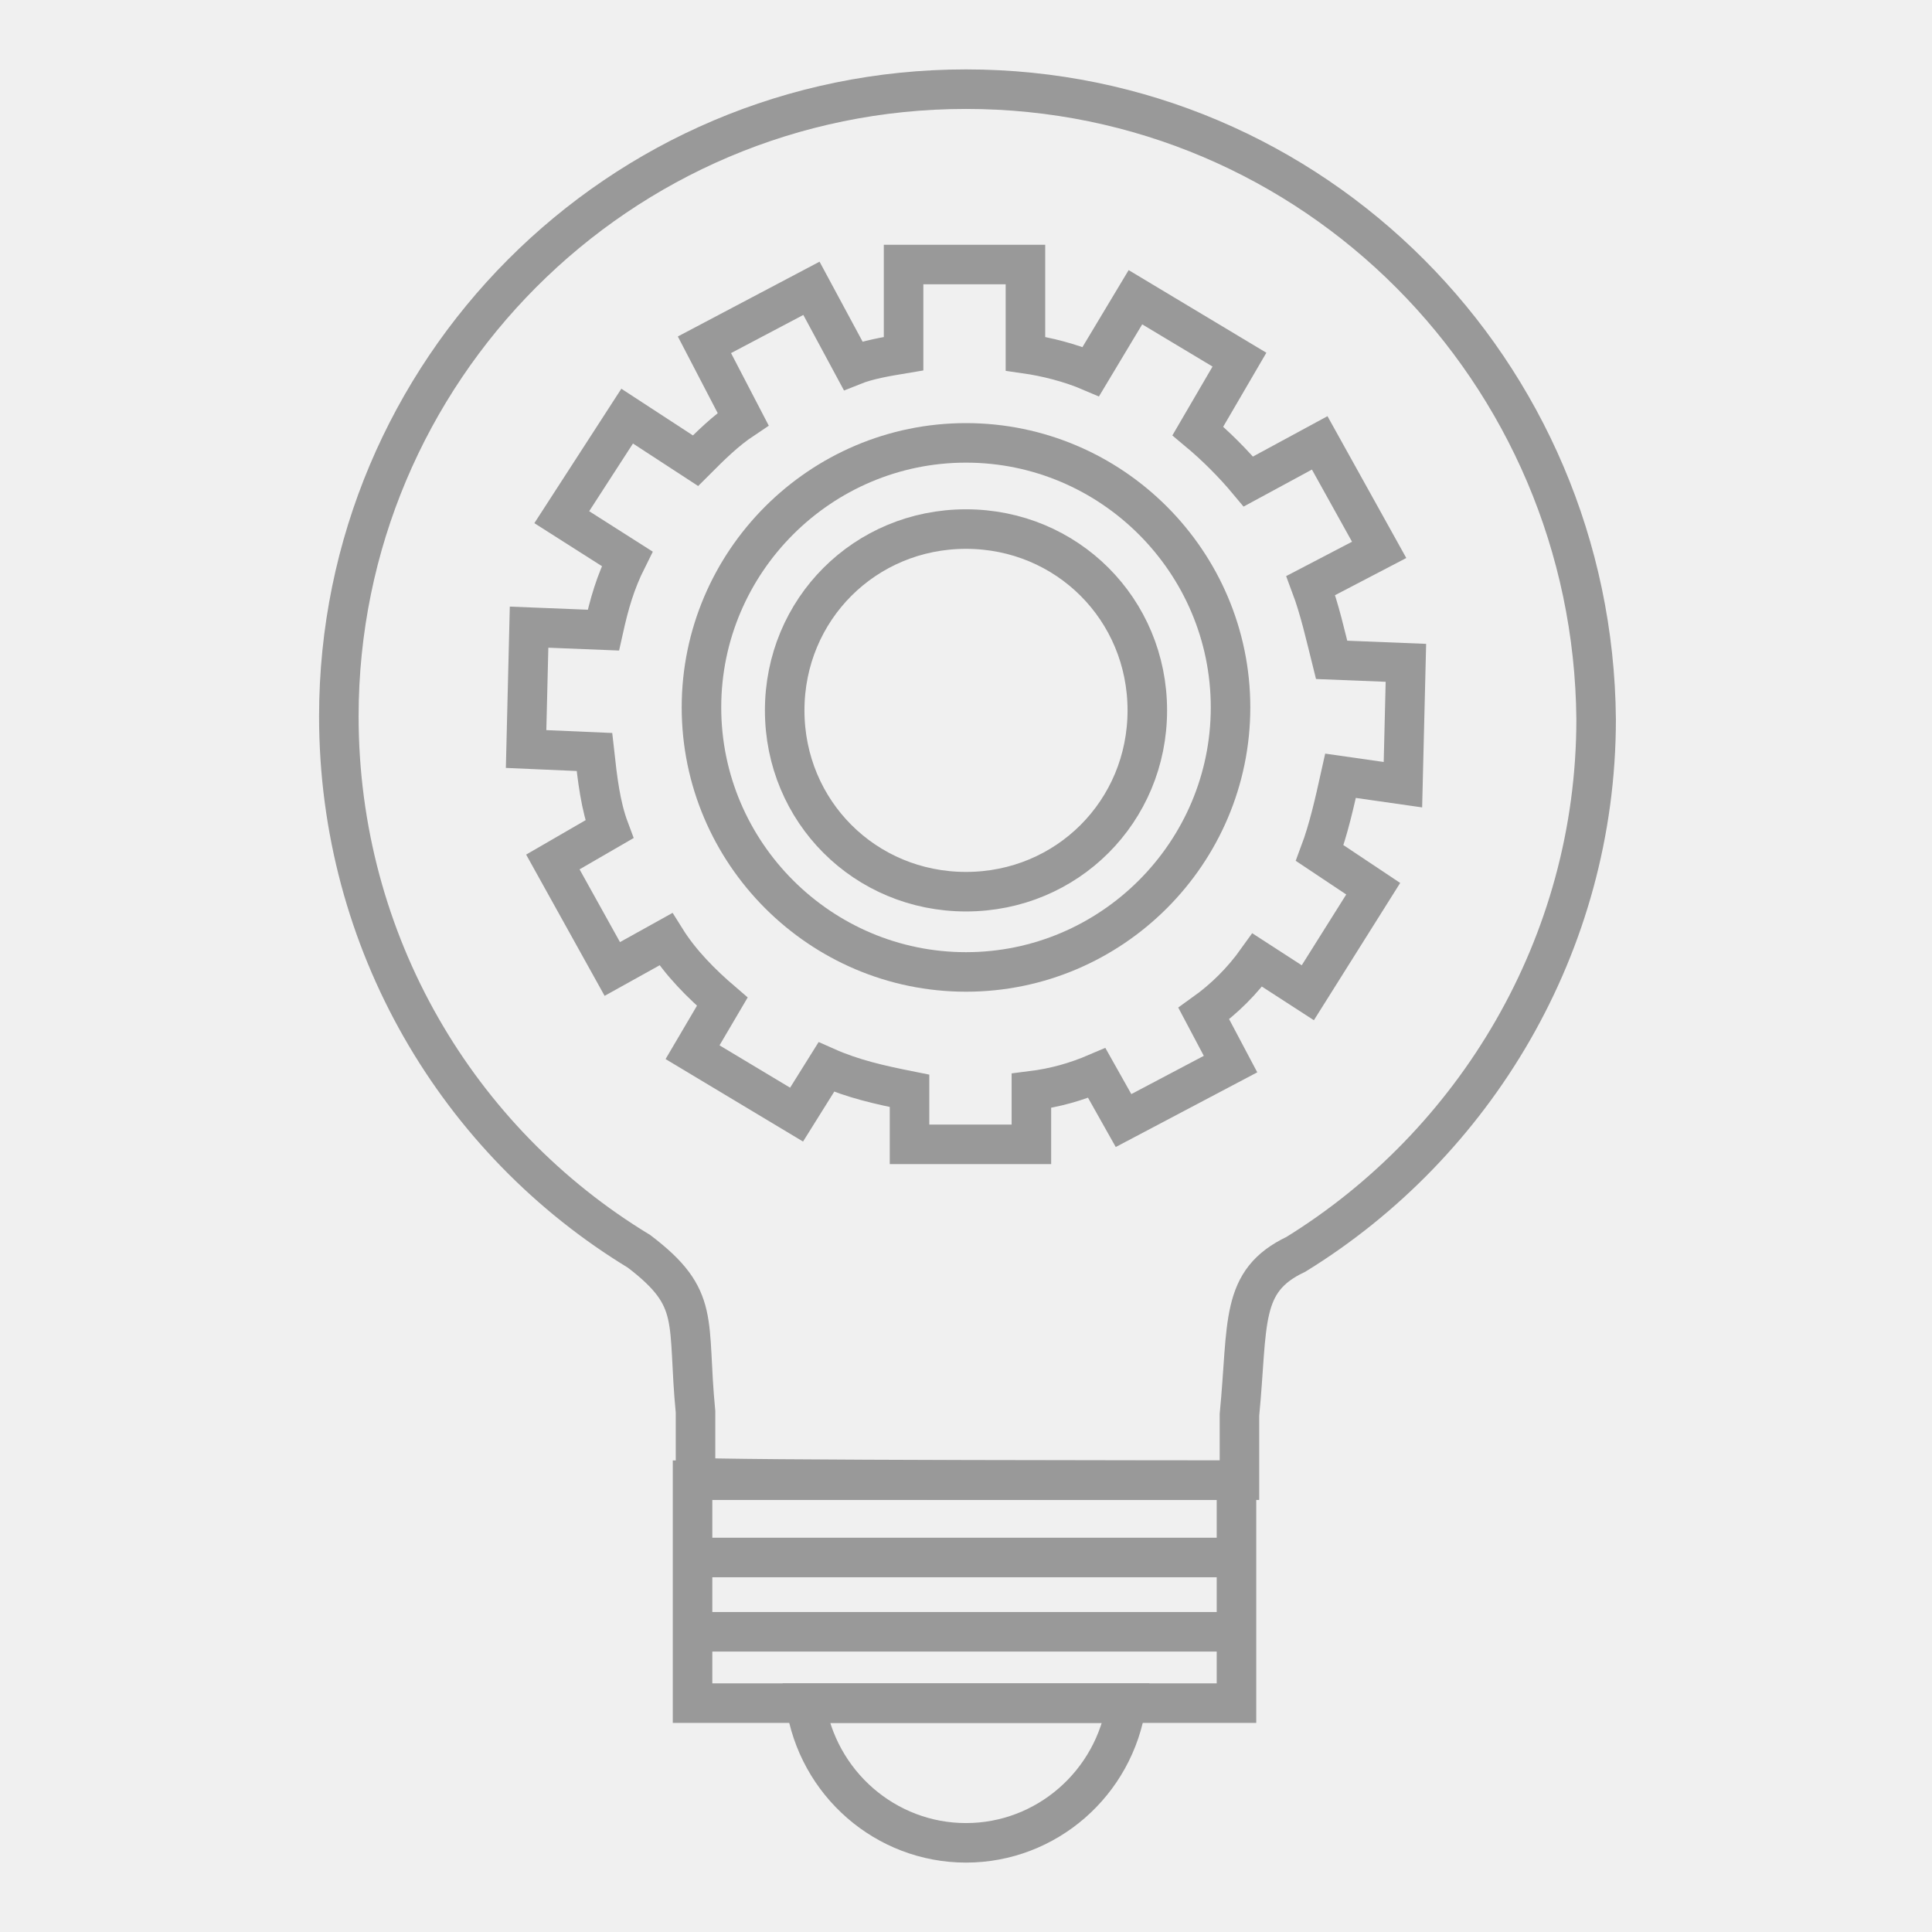
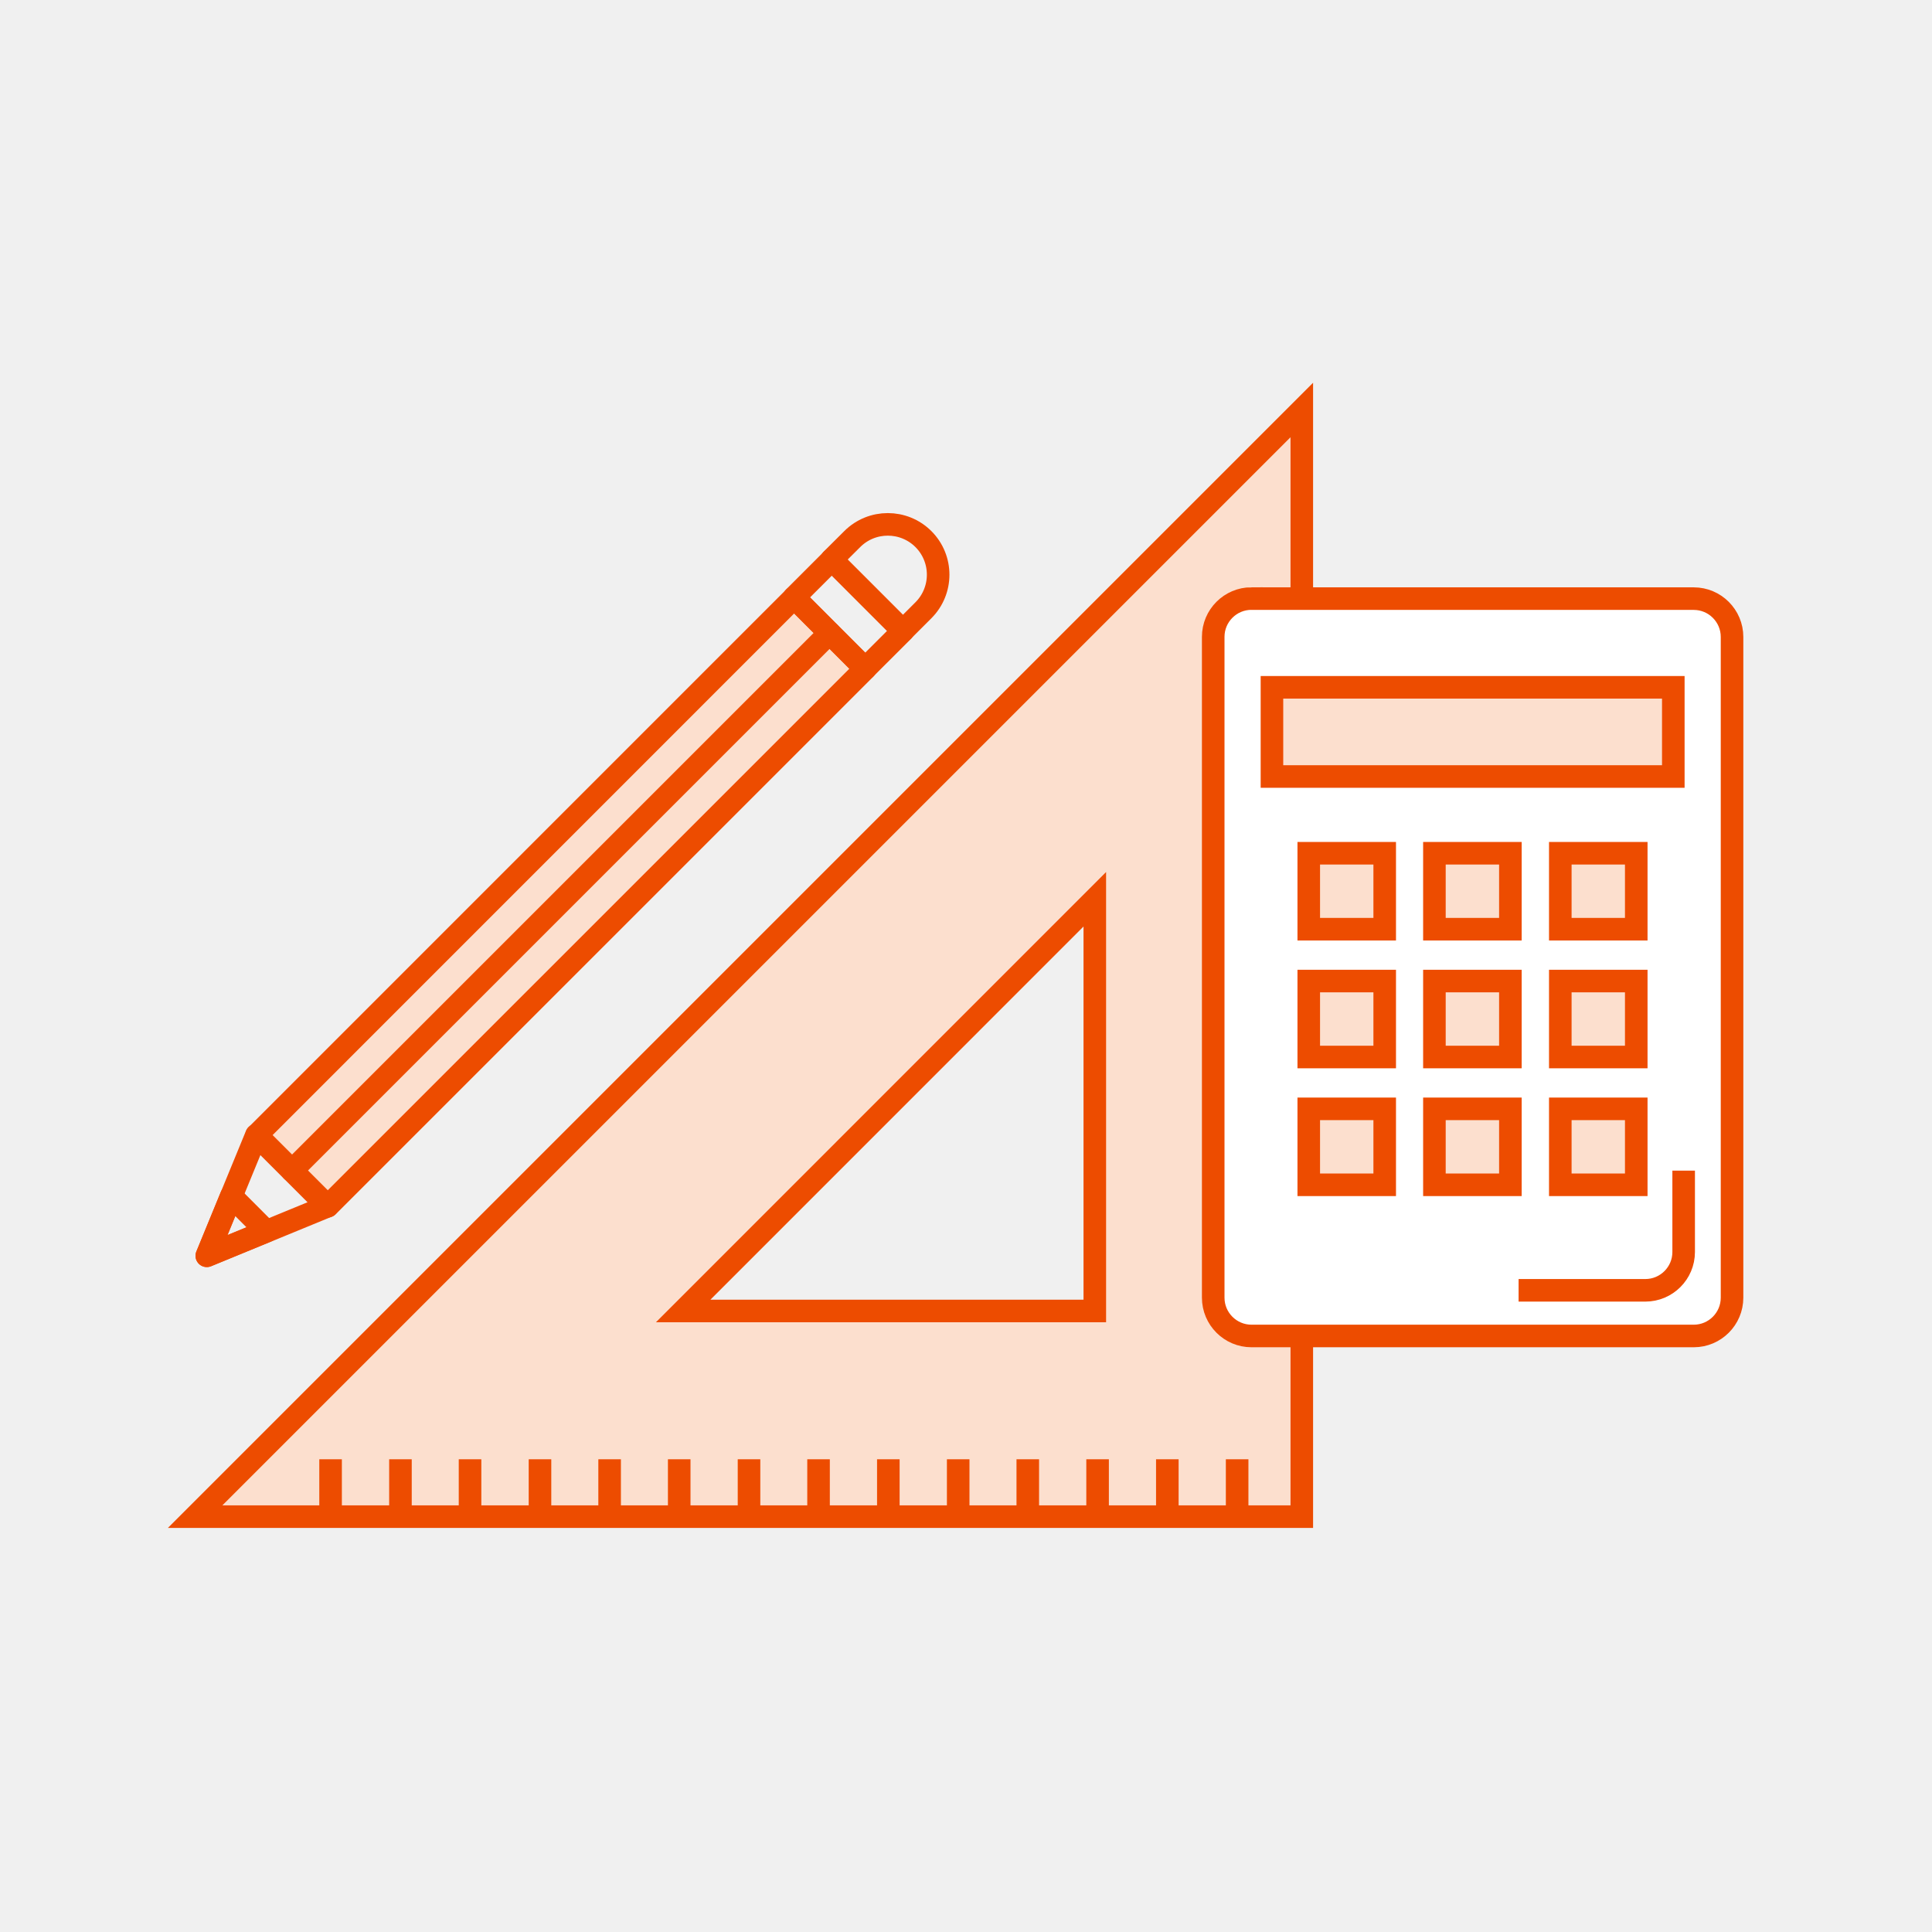
- <svg xmlns="http://www.w3.org/2000/svg" version="1.1" id="Layer_1" x="0px" y="0px" viewBox="0 0 65 65" style="enable-background:new 0 0 65 65;" xml:space="preserve">
-   <style type="text/css">
- 	.st0{fill:none;stroke:#999999;stroke-width:1.33;stroke-miterlimit:10;}
- </style>
-   <g>
-     <path class="st0" d="M41.7,49.8v-2.2c0.3-3.1,0-4.5,1.9-5.4c6-3.7,10.1-10.4,10.1-18C53.6,12.5,44.2,3,32.5,3s-21.1,9.5-21.1,21.1   c0,7.6,4,14.3,10.1,18c2.1,1.6,1.6,2.3,1.9,5.4v2.2C23.3,49.8,41.7,49.8,41.7,49.8z" />
-     <rect x="23.3" y="49.8" class="st0" width="18.3" height="7.5" />
-     <line class="st0" x1="23.3" y1="52.4" x2="41.7" y2="52.4" />
-     <line class="st0" x1="23.3" y1="54.9" x2="41.7" y2="54.9" />
-     <path class="st0" d="M27.1,57.3c0.4,2.7,2.7,4.7,5.4,4.7s5-2,5.4-4.7H27.1L27.1,57.3z" />
-     <path class="st0" d="M47.2,26.4l0.1-4.1l-2.5-0.1c-0.2-0.8-0.4-1.7-0.7-2.5l2.3-1.2l-2-3.6l-2.4,1.3c-0.5-0.6-1.1-1.2-1.7-1.7   l1.4-2.4l-3.5-2.1l-1.5,2.5c-0.7-0.3-1.5-0.5-2.2-0.6v-3h-4.1v3c-0.6,0.1-1.2,0.2-1.7,0.4l-1.4-2.6l-3.6,1.9l1.3,2.5   c-0.6,0.4-1.1,0.9-1.6,1.4l-2.3-1.5l-2.2,3.4l2.2,1.4c-0.4,0.8-0.6,1.5-0.8,2.4l-2.5-0.1l-0.1,4.1l2.3,0.1c0.1,0.9,0.2,1.8,0.5,2.6   l-1.9,1.1l2,3.6l1.8-1c0.5,0.8,1.2,1.5,1.9,2.1l-1,1.7l3.5,2.1l1-1.6c0.9,0.4,1.8,0.6,2.8,0.8v1.8h4.1v-1.8   c0.8-0.1,1.5-0.3,2.2-0.6l0.9,1.6l3.6-1.9l-0.9-1.7c0.7-0.5,1.3-1.1,1.8-1.8l1.7,1.1l2.2-3.5l-1.8-1.2c0.3-0.8,0.5-1.7,0.7-2.6   L47.2,26.4L47.2,26.4z" />
-     <path class="st0" d="M32.5,14.9c-4.9,0-8.9,4-8.9,8.9s4,8.9,8.9,8.9s8.9-4,8.9-8.9S37.4,14.9,32.5,14.9z M32.5,30   c-3.4,0-6.1-2.7-6.1-6.1s2.7-6.1,6.1-6.1s6.1,2.7,6.1,6.1S35.9,30,32.5,30z" />
-   </g>
+ <svg xmlns="http://www.w3.org/2000/svg" width="100" height="100" viewBox="0 0 100 100" fill="none">
+   <path d="M10.099 78.502H67.381V21.221L10.099 78.502ZM56.667 67.856H35.361L56.667 46.546V67.856Z" fill="#FCDFCE" stroke="#ED4C00" stroke-width="1.168" stroke-miterlimit="10" />
+   <path d="M17.111 75.532V78.508" stroke="#ED4C00" stroke-width="1.168" stroke-miterlimit="10" />
+   <path d="M20.727 75.532V78.508" stroke="#ED4C00" stroke-width="1.168" stroke-miterlimit="10" />
+   <path d="M24.329 75.532V78.508" stroke="#ED4C00" stroke-width="1.168" stroke-miterlimit="10" />
+   <path d="M27.95 75.532V78.508" stroke="#ED4C00" stroke-width="1.168" stroke-miterlimit="10" />
+   <path d="M31.554 75.532V78.508" stroke="#ED4C00" stroke-width="1.168" stroke-miterlimit="10" />
+   <path d="M35.156 75.532V78.508" stroke="#ED4C00" stroke-width="1.168" stroke-miterlimit="10" />
+   <path d="M38.769 75.532V78.508" stroke="#ED4C00" stroke-width="1.168" stroke-miterlimit="10" />
+   <path d="M42.368 75.532V78.508" stroke="#ED4C00" stroke-width="1.168" stroke-miterlimit="10" />
+   <path d="M45.98 75.532V78.508" stroke="#ED4C00" stroke-width="1.168" stroke-miterlimit="10" />
+   <path d="M49.596 75.532V78.508" stroke="#ED4C00" stroke-width="1.168" stroke-miterlimit="10" />
+   <path d="M53.198 75.532V78.508" stroke="#ED4C00" stroke-width="1.168" stroke-miterlimit="10" />
+   <path d="M56.811 75.532V78.508" stroke="#ED4C00" stroke-width="1.168" stroke-miterlimit="10" />
+   <path d="M60.421 75.532V78.508" stroke="#ED4C00" stroke-width="1.168" stroke-miterlimit="10" />
+   <path d="M64.034 75.532V78.508" stroke="#ED4C00" stroke-width="1.168" stroke-miterlimit="10" />
+   <path d="M64.778 30.985H87.668C88.761 30.985 89.65 31.874 89.65 32.967V67.168C89.65 68.261 88.761 69.15 87.668 69.15H64.778C63.685 69.15 62.796 68.261 62.796 67.168V32.963C62.796 31.87 63.685 30.981 64.778 30.981V30.985Z" fill="white" stroke="#ED4C00" stroke-width="1.168" stroke-miterlimit="10" />
+   <path d="M86.61 35.575H65.836V40.192H86.61V35.575Z" fill="#FCDFCE" stroke="#ED4C00" stroke-width="1.168" stroke-miterlimit="10" />
+   <path d="M71.672 44.164H67.741V48.095H71.672V44.164Z" fill="#FCDFCE" stroke="#ED4C00" stroke-width="1.168" stroke-miterlimit="10" />
+   <path d="M78.177 44.164H74.245V48.095H78.177V44.164Z" fill="#FCDFCE" stroke="#ED4C00" stroke-width="1.168" stroke-miterlimit="10" />
+   <path d="M84.692 44.164H80.761V48.095H84.692V44.164Z" fill="#FCDFCE" stroke="#ED4C00" stroke-width="1.168" stroke-miterlimit="10" />
+   <path d="M71.672 50.779H67.741V54.711H71.672V50.779Z" fill="#FCDFCE" stroke="#ED4C00" stroke-width="1.168" stroke-miterlimit="10" />
+   <path d="M78.177 50.779H74.245V54.711H78.177V50.779Z" fill="#FCDFCE" stroke="#ED4C00" stroke-width="1.168" stroke-miterlimit="10" />
+   <path d="M84.692 50.779H80.761V54.711H84.692V50.779Z" fill="#FCDFCE" stroke="#ED4C00" stroke-width="1.168" stroke-miterlimit="10" />
+   <path d="M71.672 57.394H67.741V61.325H71.672V57.394Z" fill="#FCDFCE" stroke="#ED4C00" stroke-width="1.168" stroke-miterlimit="10" />
+   <path d="M78.177 57.394H74.245V61.325H78.177V57.394Z" fill="#FCDFCE" stroke="#ED4C00" stroke-width="1.168" stroke-miterlimit="10" />
+   <path d="M84.692 57.394H80.761V61.325H84.692V57.394Z" fill="#FCDFCE" stroke="#ED4C00" stroke-width="1.168" stroke-miterlimit="10" />
+   <path d="M87.146 60.591V64.805C87.146 65.898 86.257 66.787 85.16 66.787H78.602" stroke="#ED4C00" stroke-width="1.168" stroke-miterlimit="10" />
+   <path d="M16.963 62.436L13.282 58.754L41.108 30.924L44.79 34.61L16.963 62.436Z" fill="#FCDFCE" stroke="#ED4C00" stroke-width="1.168" stroke-linecap="round" stroke-linejoin="round" />
+   <path d="M43.053 28.97L41.099 30.924L44.782 34.61L46.737 32.657L43.053 28.97Z" stroke="#ED4C00" stroke-width="1.168" stroke-linecap="round" stroke-linejoin="round" />
+   <path d="M46.735 32.647L47.795 31.588C48.813 30.57 48.813 28.92 47.795 27.902C46.777 26.888 45.127 26.888 44.113 27.902L43.049 28.961L46.735 32.647Z" stroke="#ED4C00" stroke-width="1.168" stroke-linecap="round" stroke-linejoin="round" />
+   <path d="M13.272 58.752L16.954 62.434L10.704 65.002L13.272 58.752Z" stroke="#ED4C00" stroke-width="1.168" stroke-linecap="round" stroke-linejoin="round" />
+   <path d="M11.971 61.909L10.704 64.996L13.787 63.729L11.971 61.909Z" stroke="#ED4C00" stroke-width="1.168" stroke-linecap="round" stroke-linejoin="round" />
+   <path d="M42.936 32.765L15.11 60.591" stroke="#ED4C00" stroke-width="1.168" stroke-linecap="round" stroke-linejoin="round" />
</svg>
